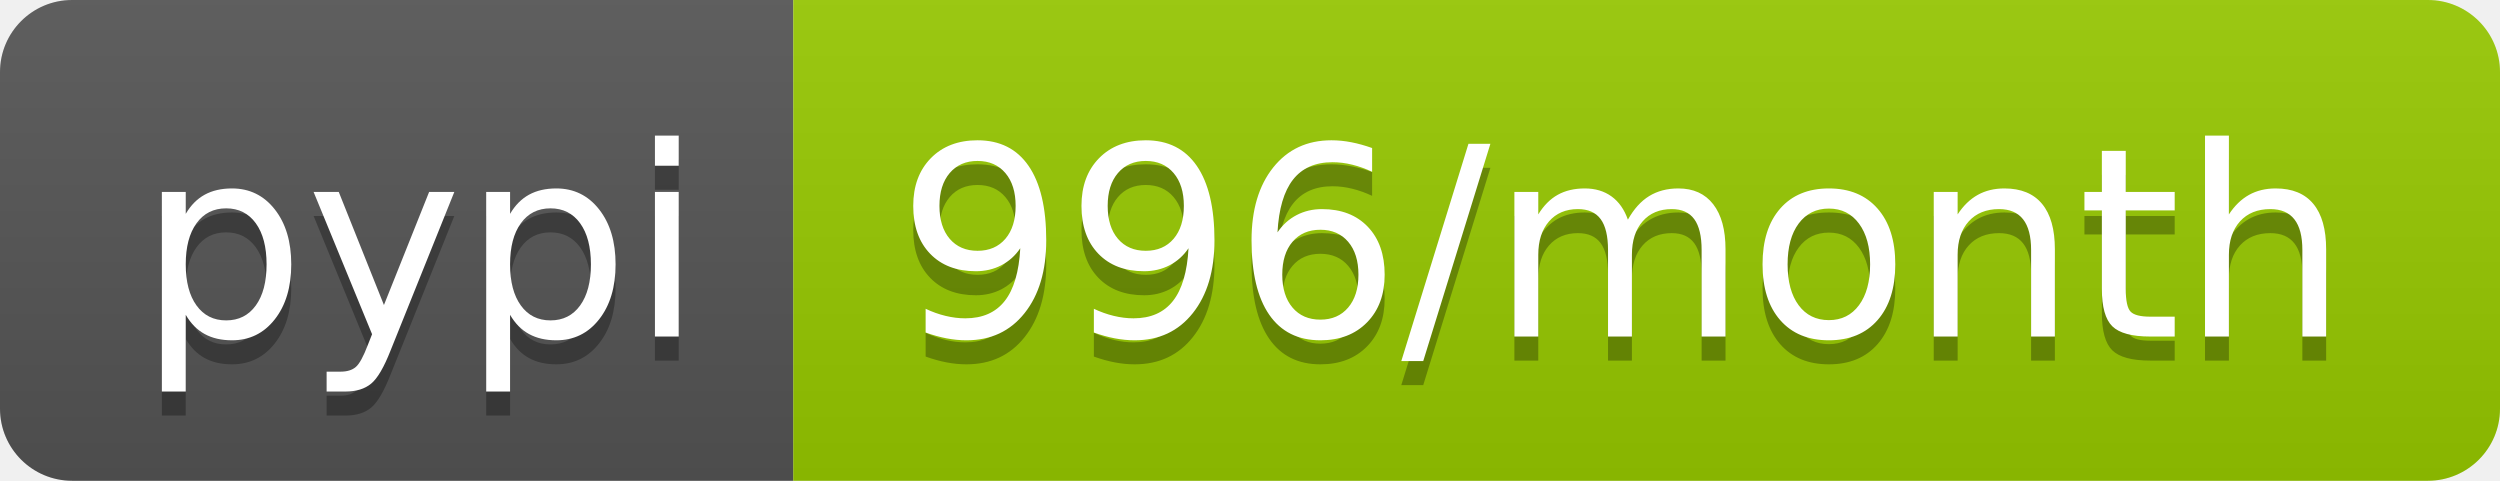
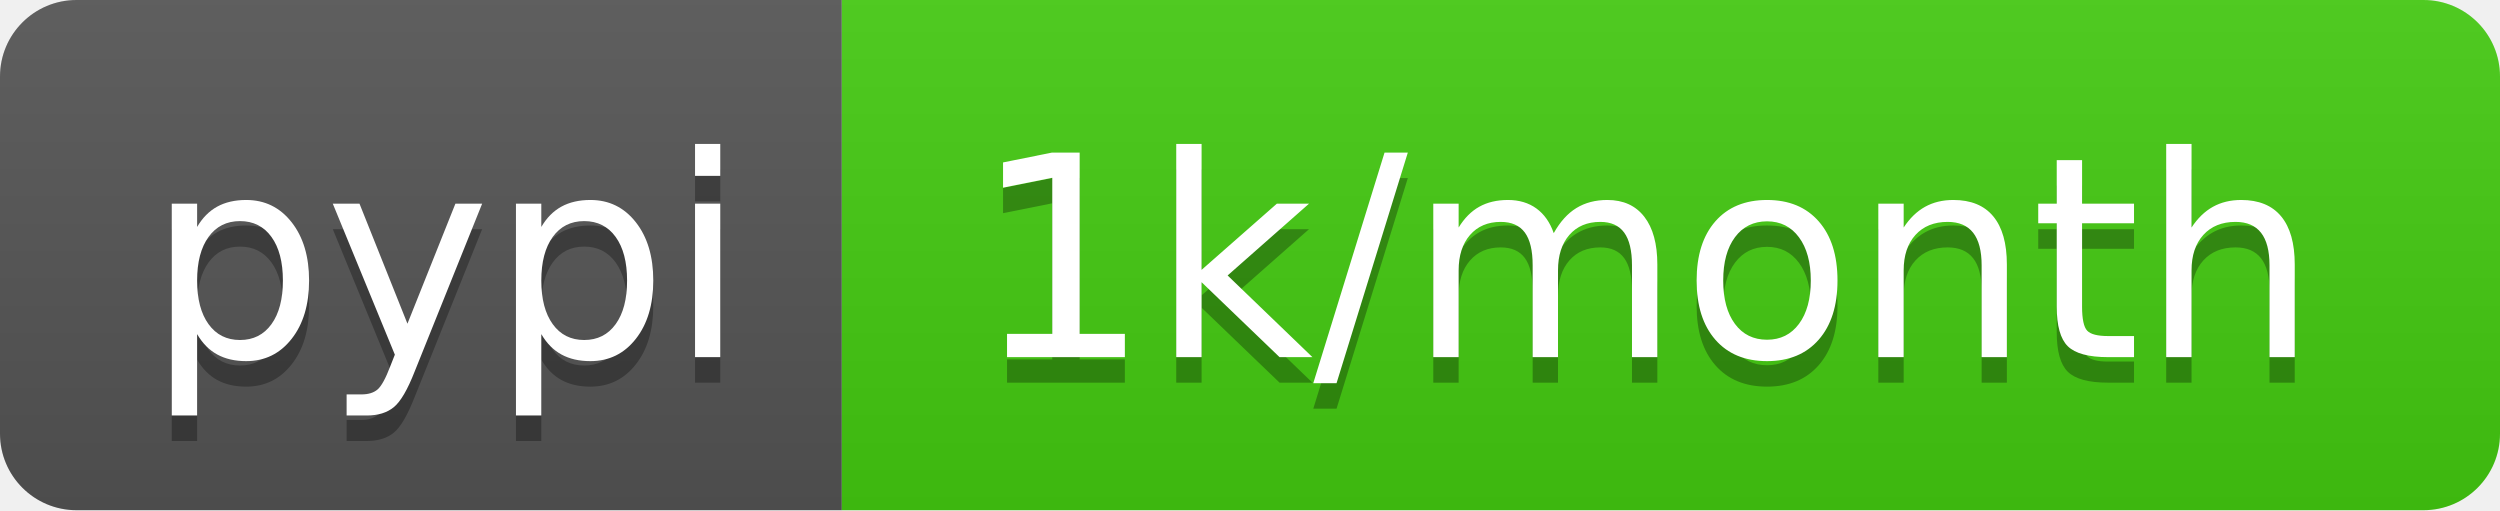
- <svg xmlns="http://www.w3.org/2000/svg" width="104" height="20">
+ <svg xmlns="http://www.w3.org/2000/svg" width="98" height="20">
  <linearGradient id="b" x2="0" y2="100%">
    <stop offset="0" stop-color="#bbb" stop-opacity=".1" />
    <stop offset="1" stop-opacity=".1" />
  </linearGradient>
  <clipPath id="a">
-     <rect width="104" height="20" rx="3" fill="#fff" />
+     <rect width="98" height="20" rx="3" fill="#fff" />
  </clipPath>
  <g clip-path="url(#a)">
    <path fill="#555" d="M0 0h33v20H0z" />
-     <path fill="#97ca00" d="M33 0h71v20H33z" />
-     <path fill="url(#b)" d="M0 0h104v20H0z" />
+     <path fill="#4c1" d="M33 0h65v20H33z" />
+     <path fill="url(#b)" d="M0 0h98v20H0z" />
  </g>
  <g fill="#fff" text-anchor="middle" font-family="DejaVu Sans,Verdana,Geneva,sans-serif" font-size="110">
    <text x="175" y="150" fill="#010101" fill-opacity=".3" transform="scale(.1)" textLength="230">pypi</text>
    <text x="175" y="140" transform="scale(.1)" textLength="230">pypi</text>
-     <text x="675" y="150" fill="#010101" fill-opacity=".3" transform="scale(.1)" textLength="610">996/month</text>
-     <text x="675" y="140" transform="scale(.1)" textLength="610">996/month</text>
+     <text x="645" y="150" fill="#010101" fill-opacity=".3" transform="scale(.1)" textLength="550">1k/month</text>
+     <text x="645" y="140" transform="scale(.1)" textLength="550">1k/month</text>
  </g>
</svg>
